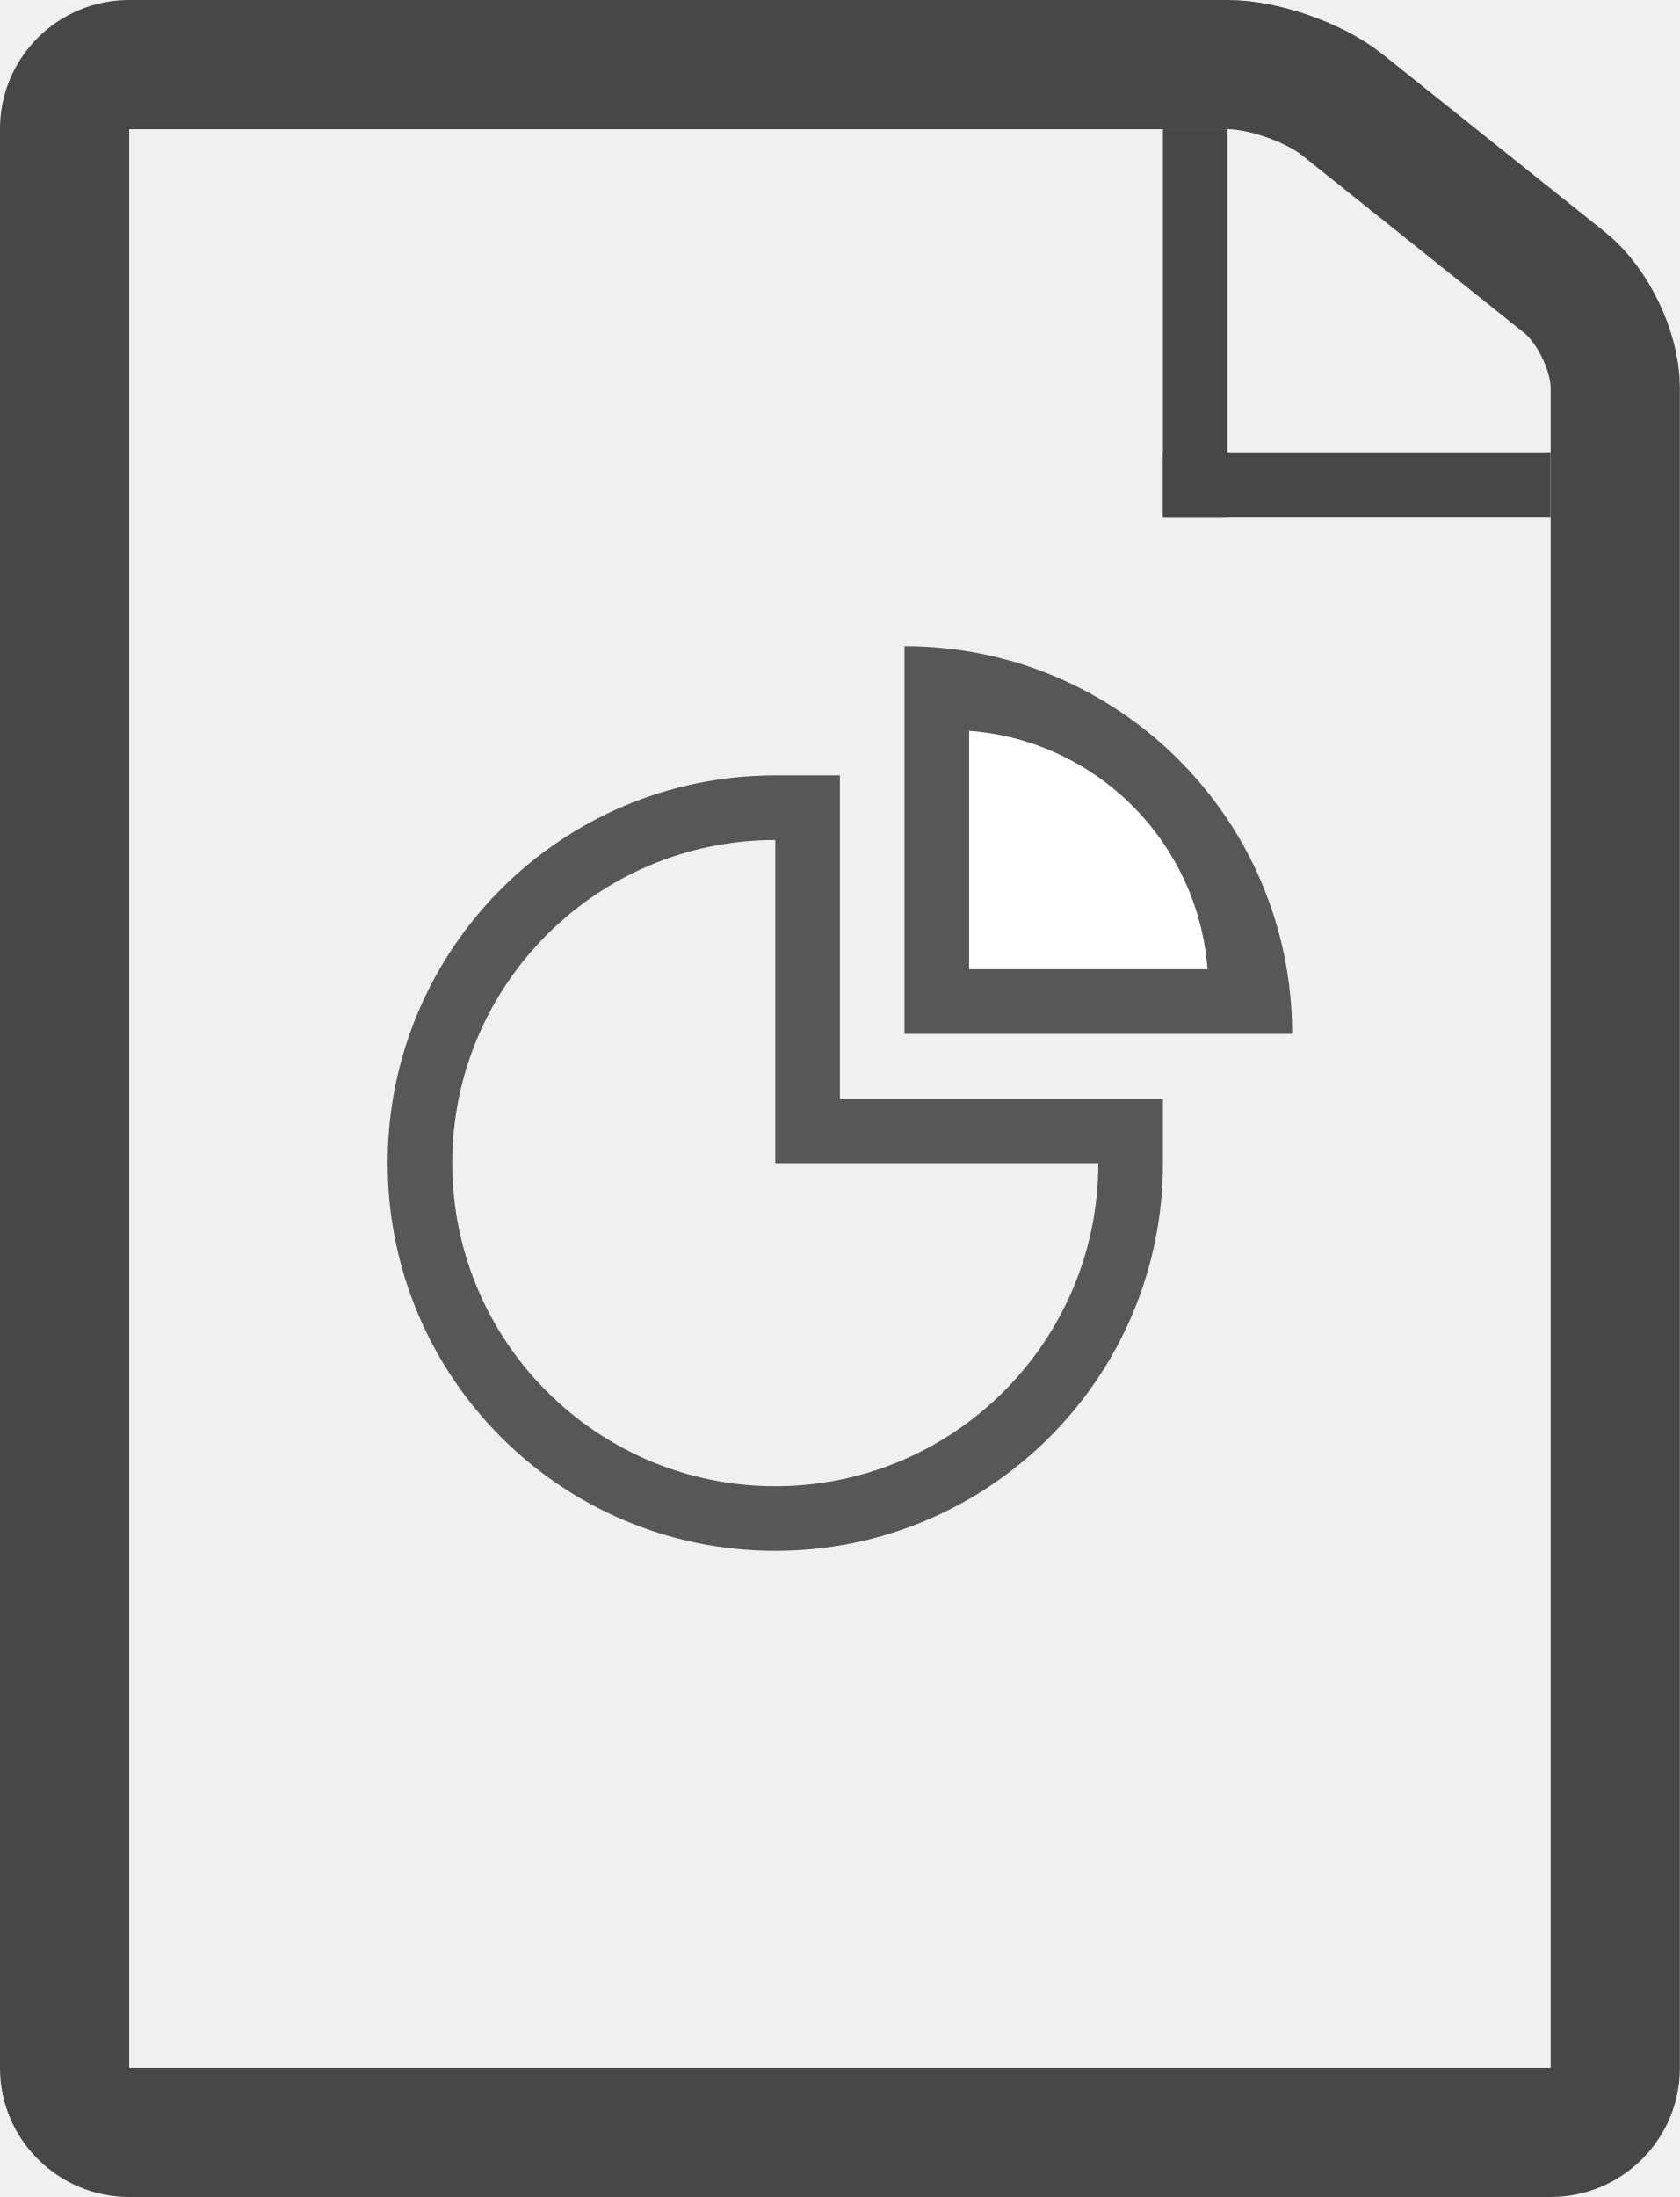
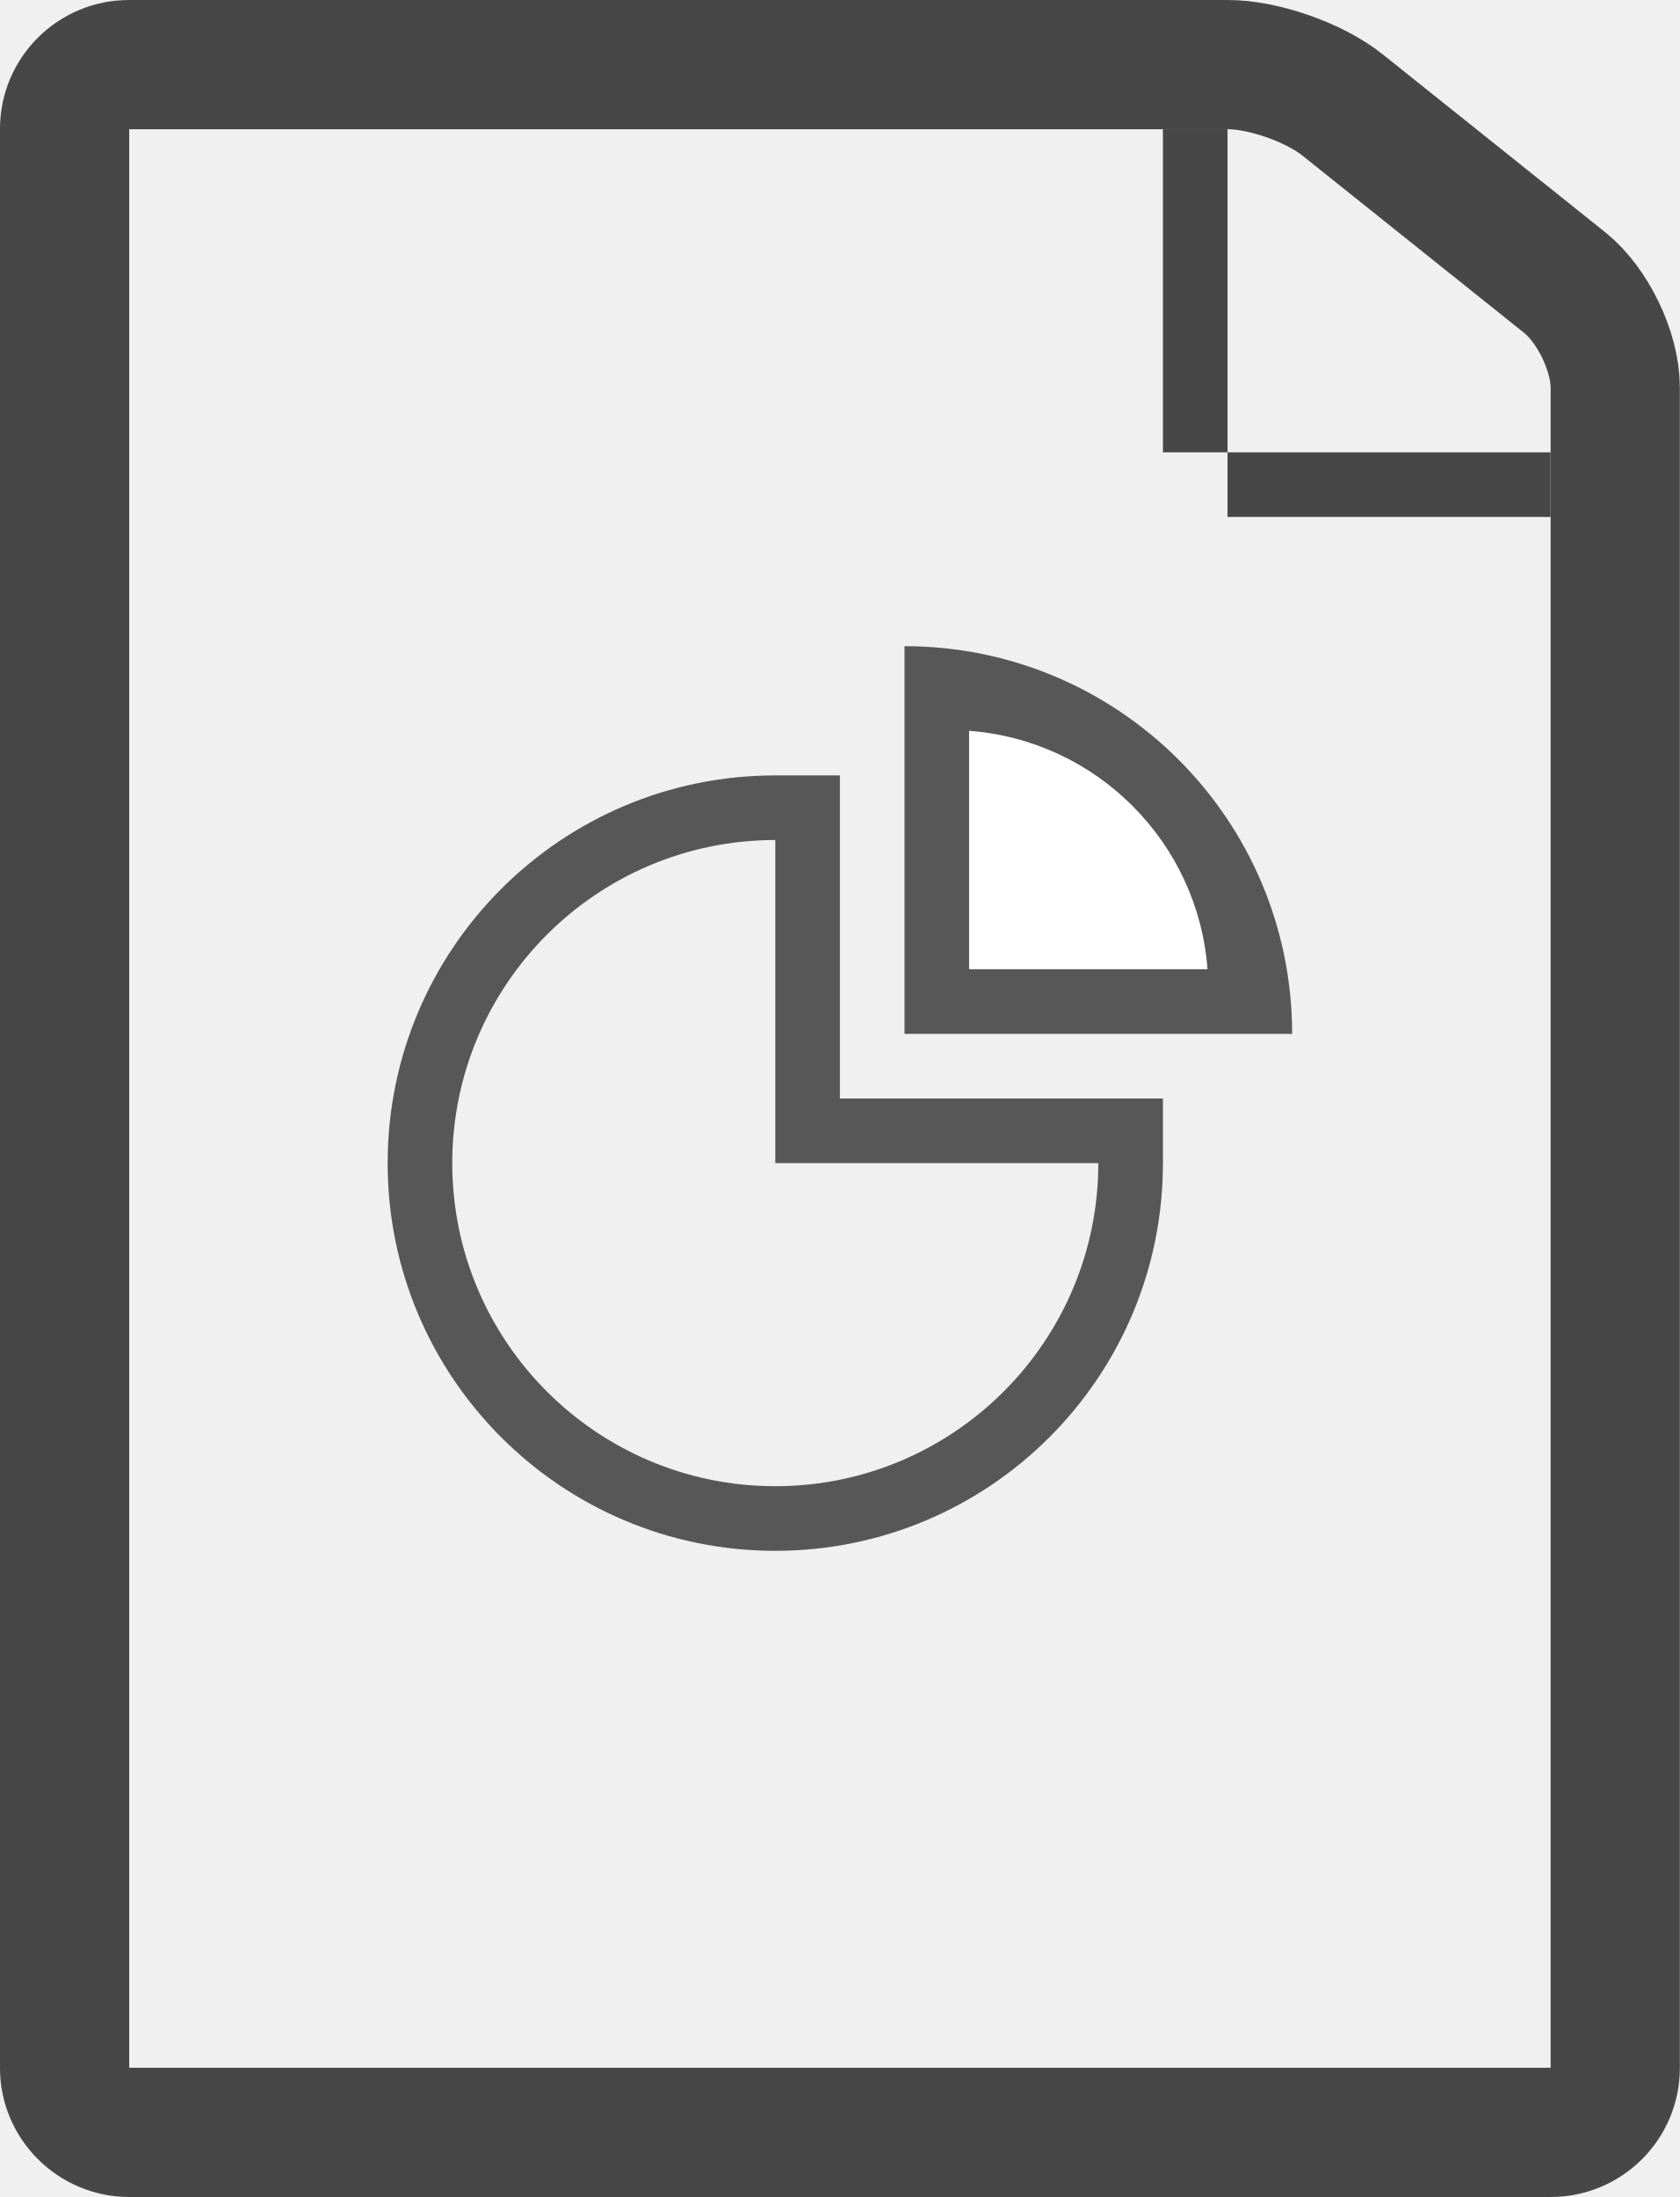
<svg xmlns="http://www.w3.org/2000/svg" width="26" height="34" viewBox="0 0 26 34">
  <g fill="none" fill-rule="evenodd">
-     <g>
-       <g>
-         <path d="M1 1.993c0-.55.45-.993.995-.993h17.01c.55 0 1.34.275 1.776.625l3.44 2.75c.43.345.78 1.065.78 1.622v26.006c0 .55-.447.997-1 .997H2c-.552 0-1-.452-1-.993V1.993z" stroke="#474747" stroke-width="2" />
-         <path fill="#474747" d="M18 2h1v6h-1z" />
-         <path fill="#474747" d="M18 7h6v1h-6z" />
-       </g>
-       <g>
-         <path d="M18 18c0 3.314-2.686 6-6 6s-6-2.686-6-6 2.686-6 6-6v1c-2.76 0-5 2.24-5 5s2.24 5 5 5 5-2.24 5-5h1zm-6-6h1v6h-1v-6zm1 5h5v1h-5v-1z" fill="#575757" />
-         <g>
-           <path d="M20 16c0-3.314-2.686-6-6-6v6h6z" fill="#575757" />
-           <path d="M18.69 15c-.147-1.97-1.72-3.543-3.69-3.69V15h3.69z" fill="#fff" />
-         </g>
-       </g>
-     </g>
+     <path d="M1 1.993c0-.55.45-.993.995-.993h17.01c.55 0 1.34.275 1.776.625l3.44 2.75c.43.345.78 1.065.78 1.622v26.006c0 .55-.446.997-1 .997H2c-.552 0-1-.452-1-.993V1.993z" stroke="#474747" stroke-width="2" />
+     <path fill="#474747" d="M18 2h1v6h-1zM18 7h6v1h-6z" />
+     <path d="M18 18c0 3.314-2.686 6-6 6s-6-2.686-6-6 2.686-6 6-6v1c-2.76 0-5 2.24-5 5s2.24 5 5 5 5-2.24 5-5h1zm-6-6h1v6h-1v-6zm1 5h5v1h-5v-1zM20 16c0-3.314-2.686-6-6-6v6h6z" fill="#575757" />
+     <path d="M18.69 15c-.147-1.97-1.72-3.543-3.69-3.69V15h3.69z" fill="#fff" />
  </g>
</svg>
